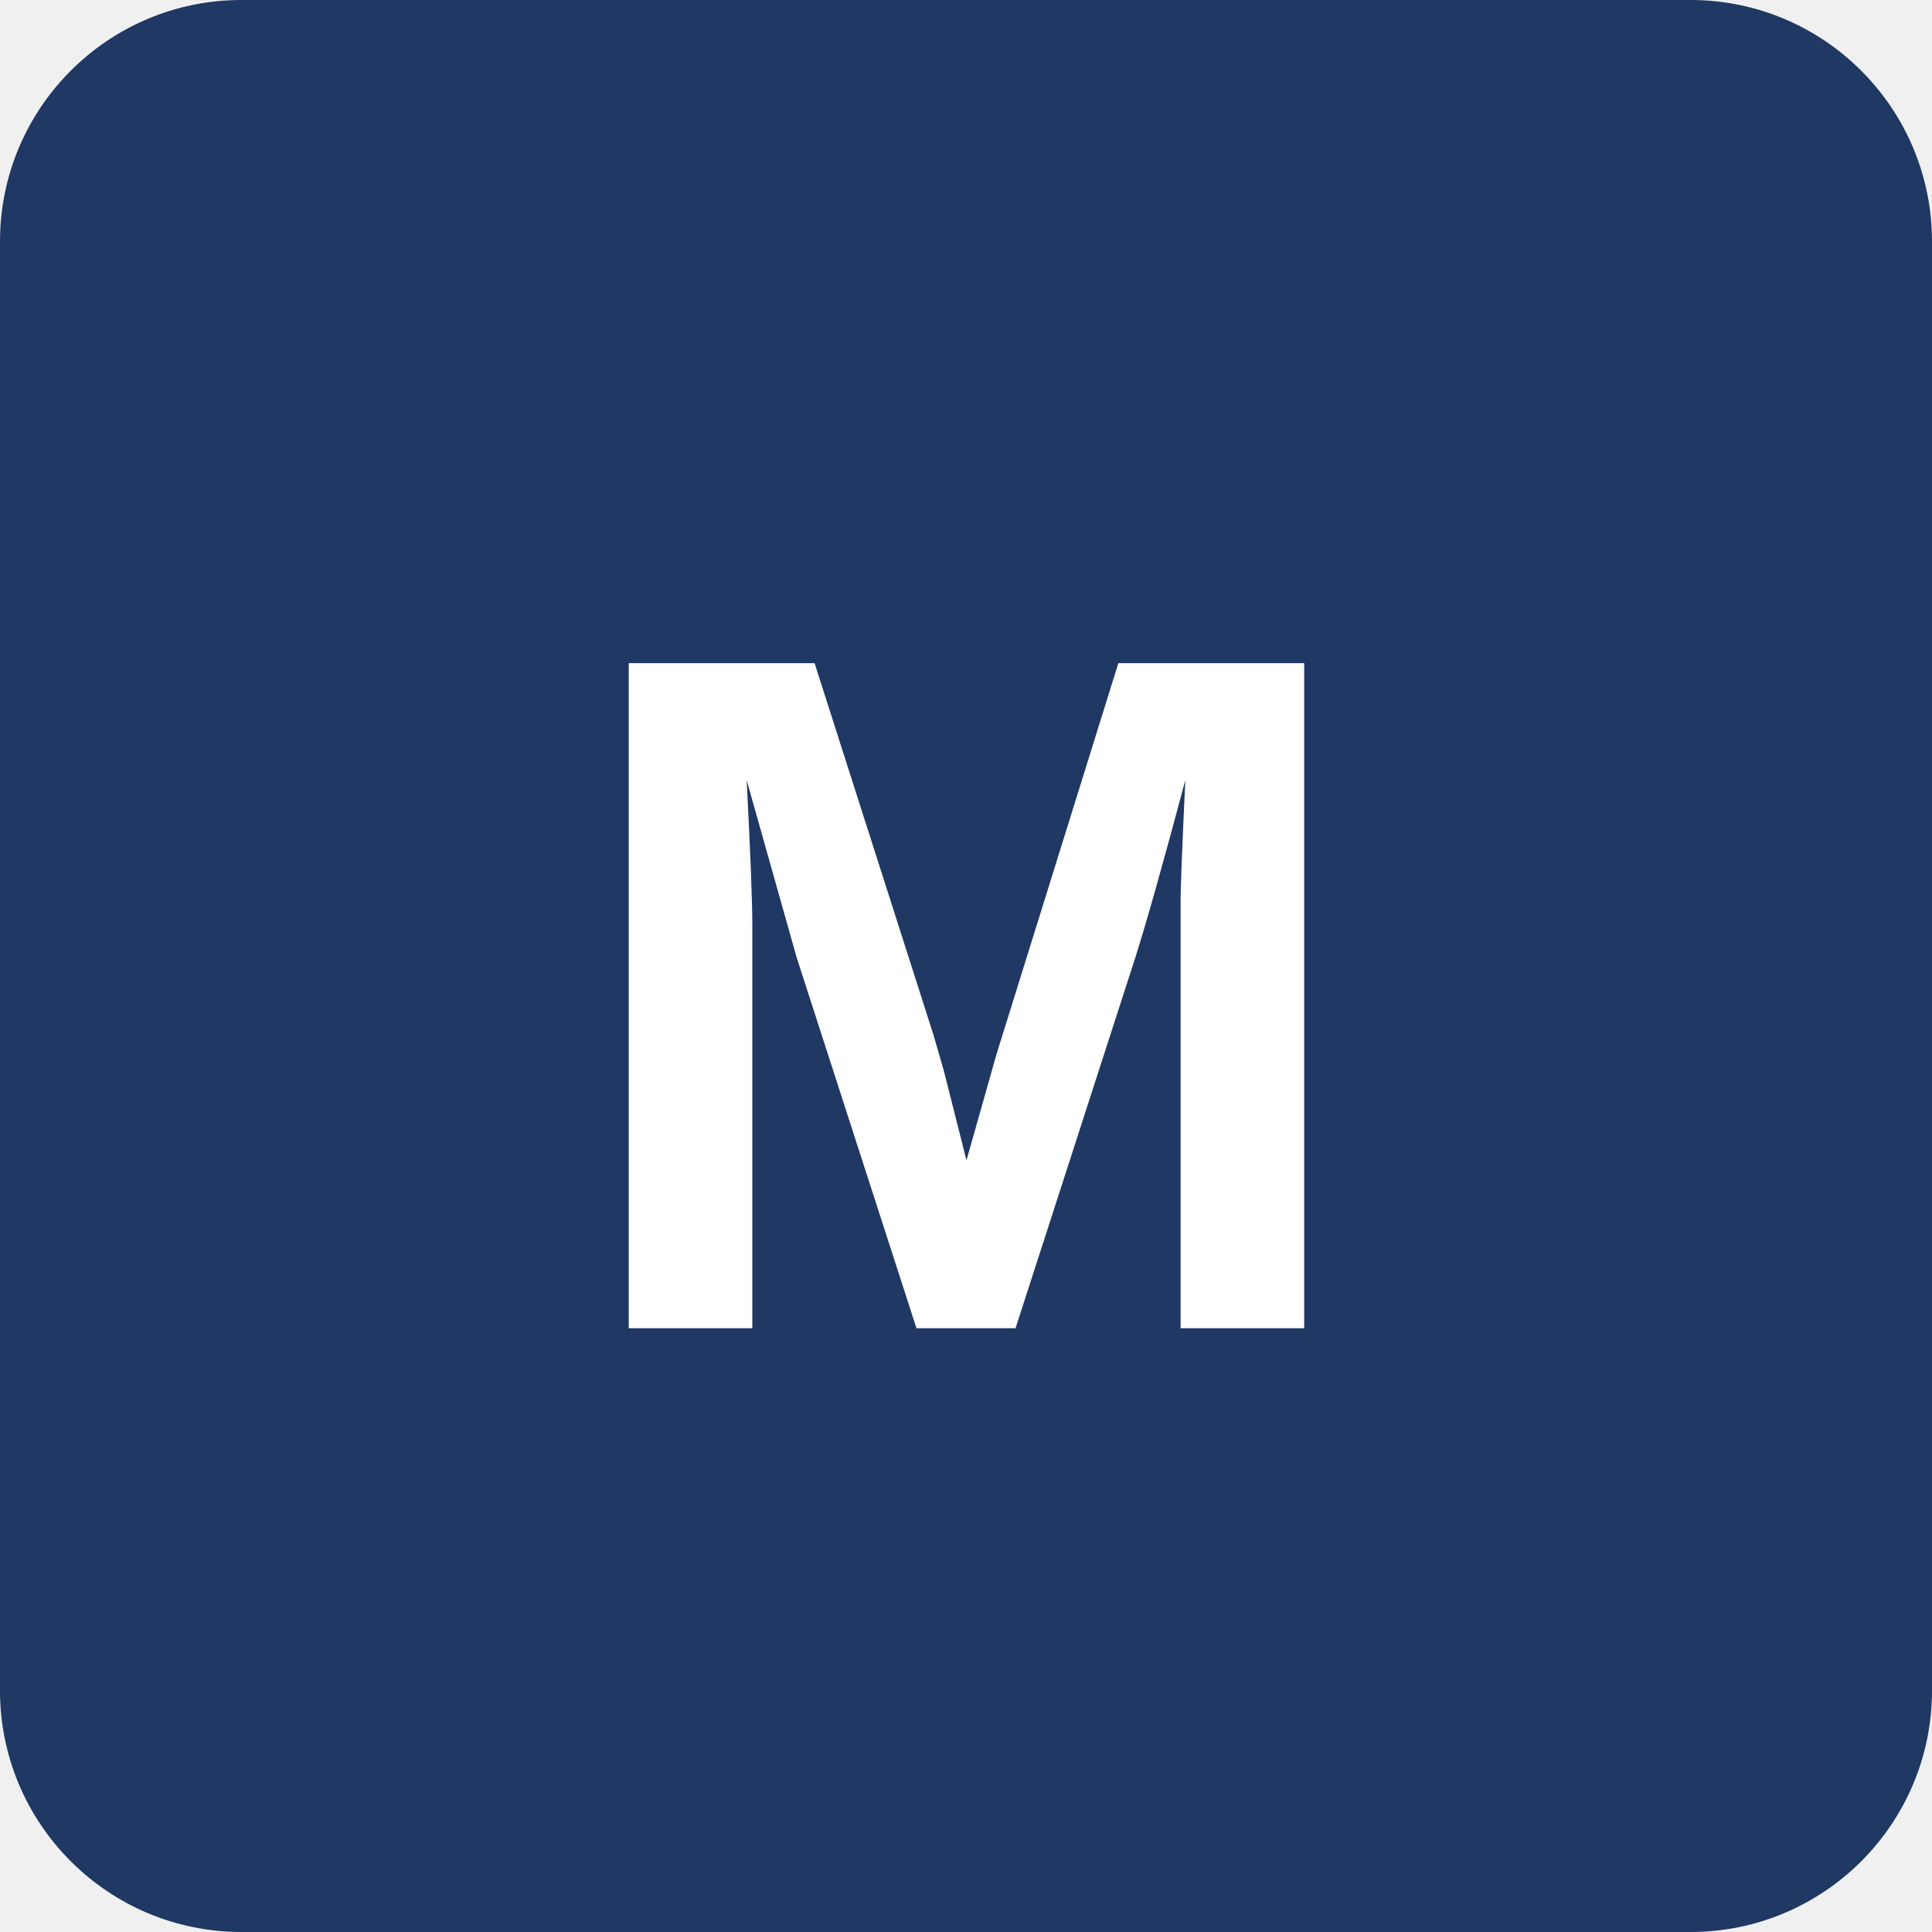
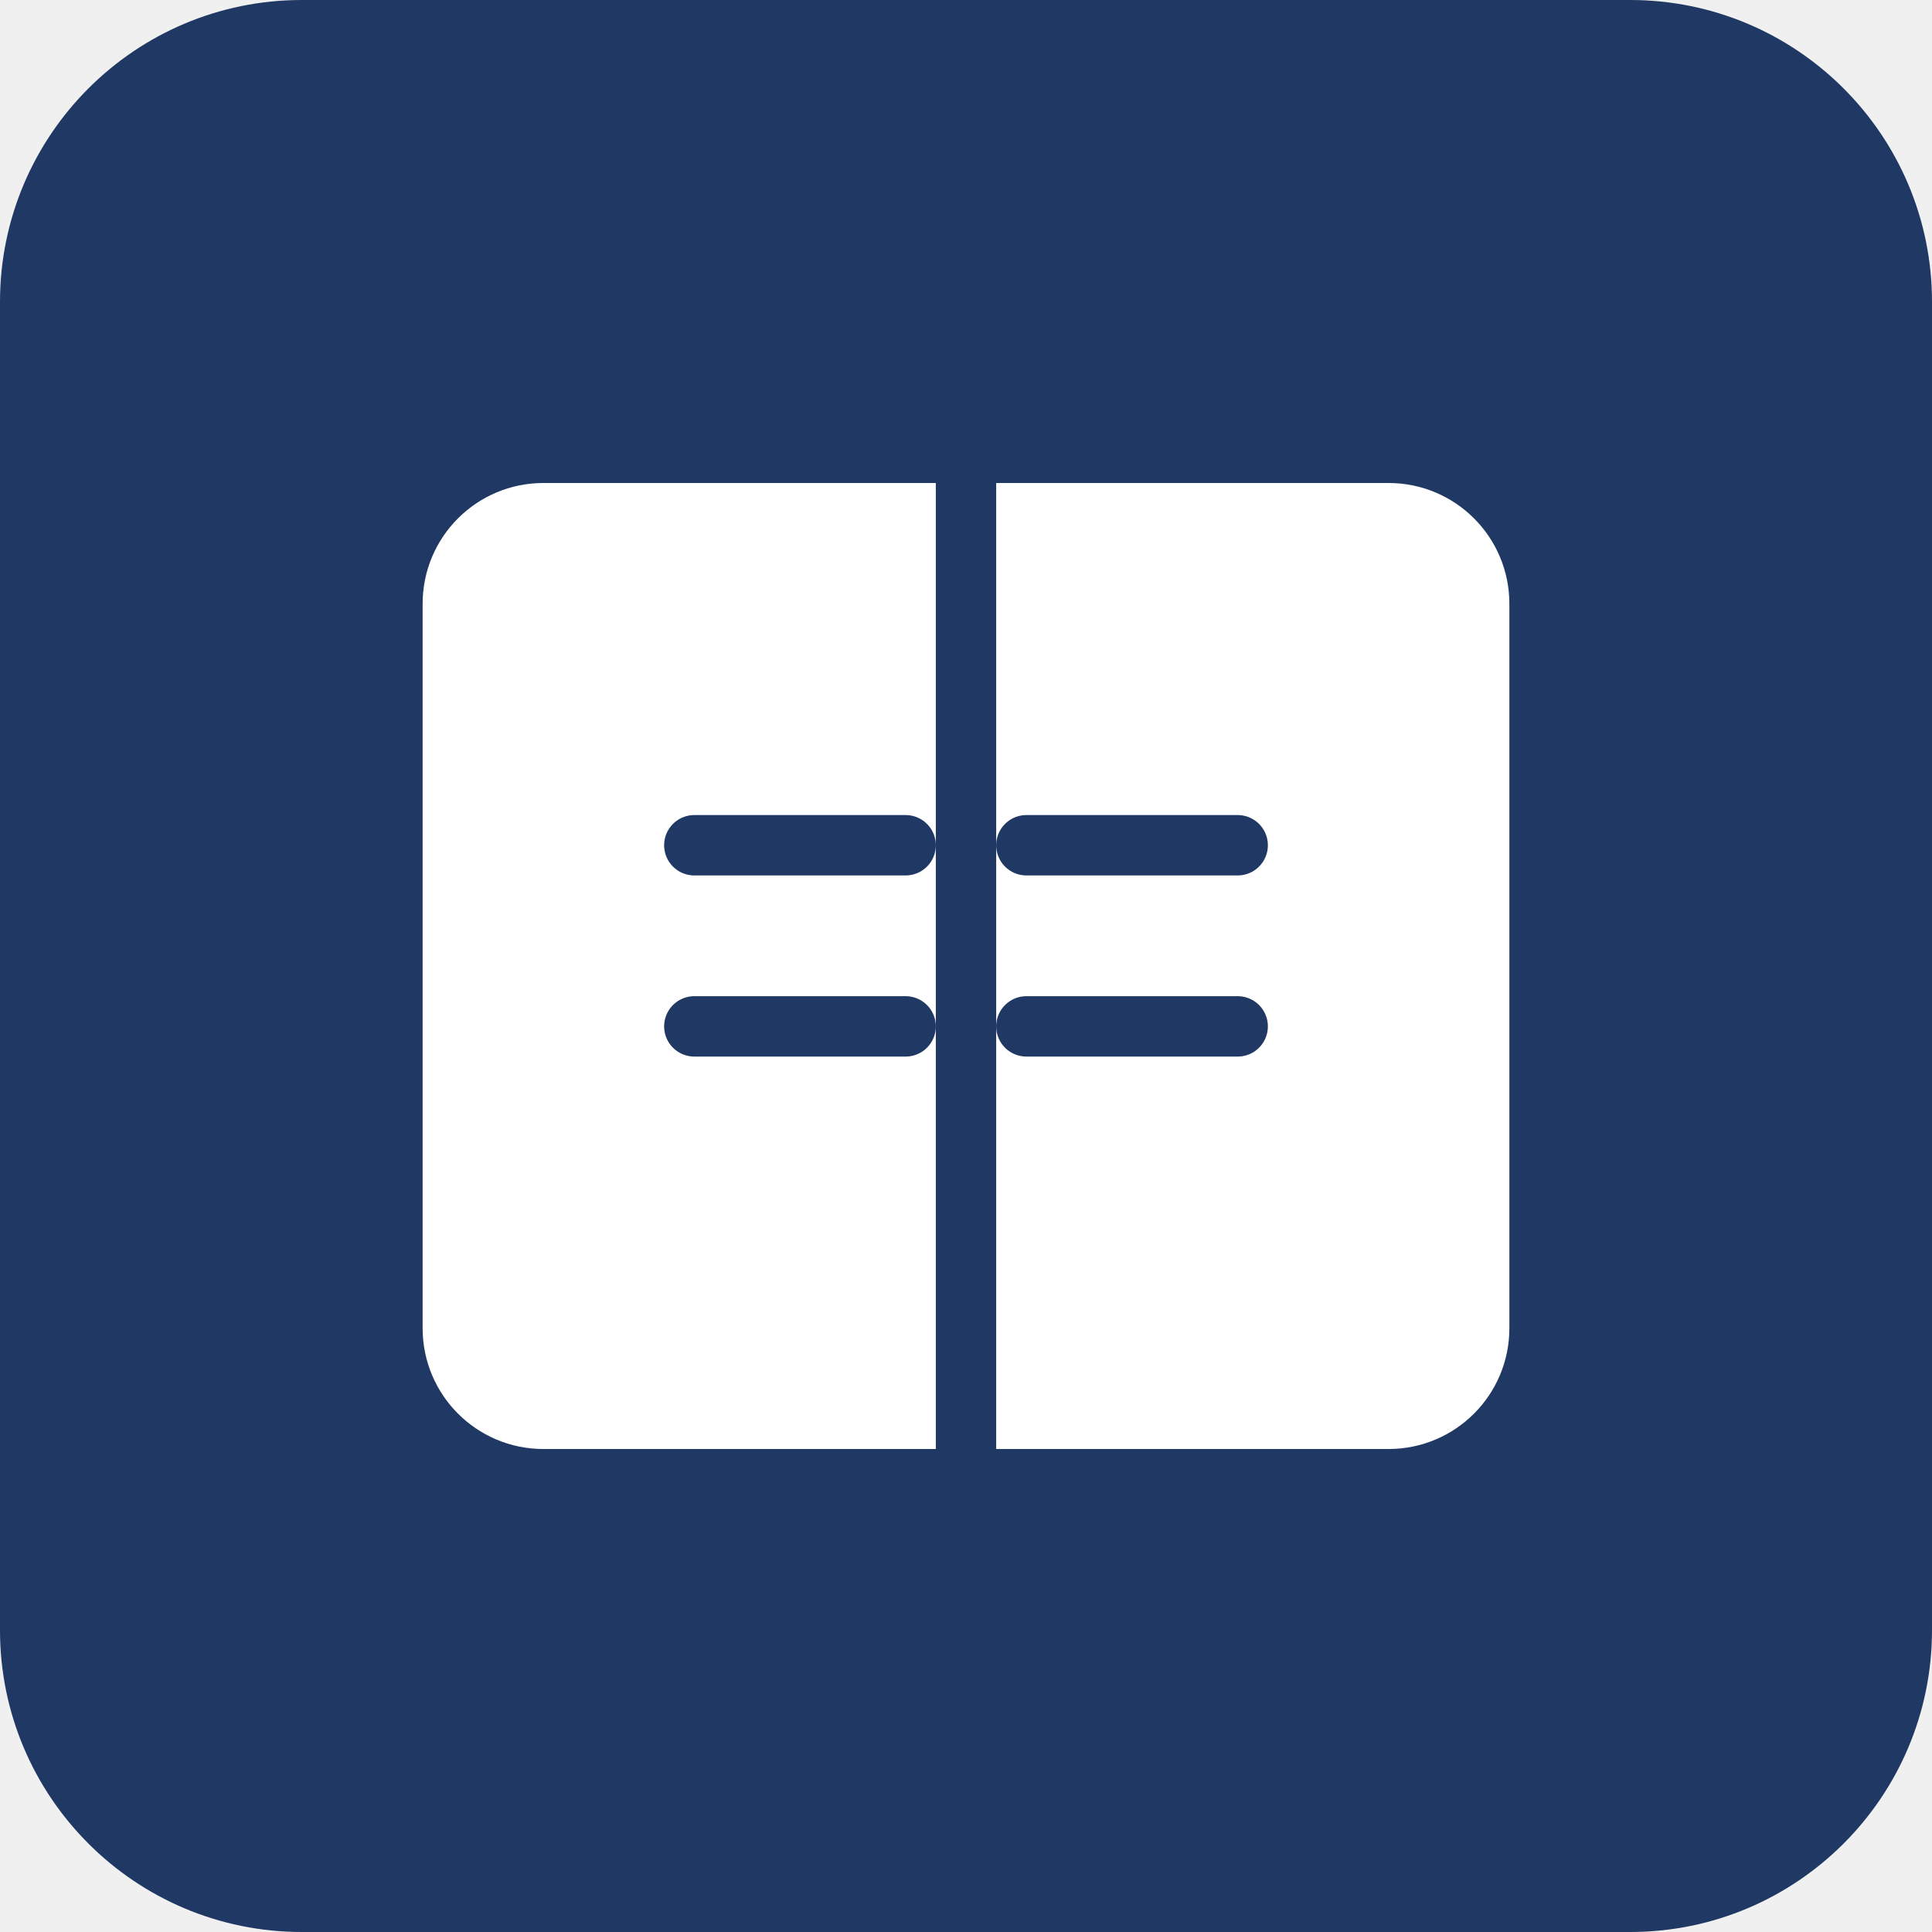
- <svg xmlns="http://www.w3.org/2000/svg" viewBox="0 0 32 32" role="img" aria-label="Bible Pointers on Marriage">
-   <rect width="32" height="32" rx="4" fill="#1F3864" />
-   <text x="16" y="22" text-anchor="middle" fill="#ffffff" font-family="Arial, Helvetica, sans-serif" font-size="16" font-weight="700">M</text>
+ <svg xmlns="http://www.w3.org/2000/svg" viewBox="0 0 64 64" role="img" aria-label="Bible Pointers on Marriage">
+   <rect width="64" height="64" rx="10" fill="#1F3864" />
+   <path d="M18 16h28a4 4 0 0 1 4 4v24a4 4 0 0 1-4 4H18a4 4 0 0 1-4-4V20a4 4 0 0 1 4-4z" fill="#fff" />
+   <path d="M32 16v32" stroke="#1F3864" stroke-width="2" />
+   <path d="M23 28h7M41 28h-7M23 34h7M41 34h-7" stroke="#1F3864" stroke-width="2" stroke-linecap="round" />
</svg>
